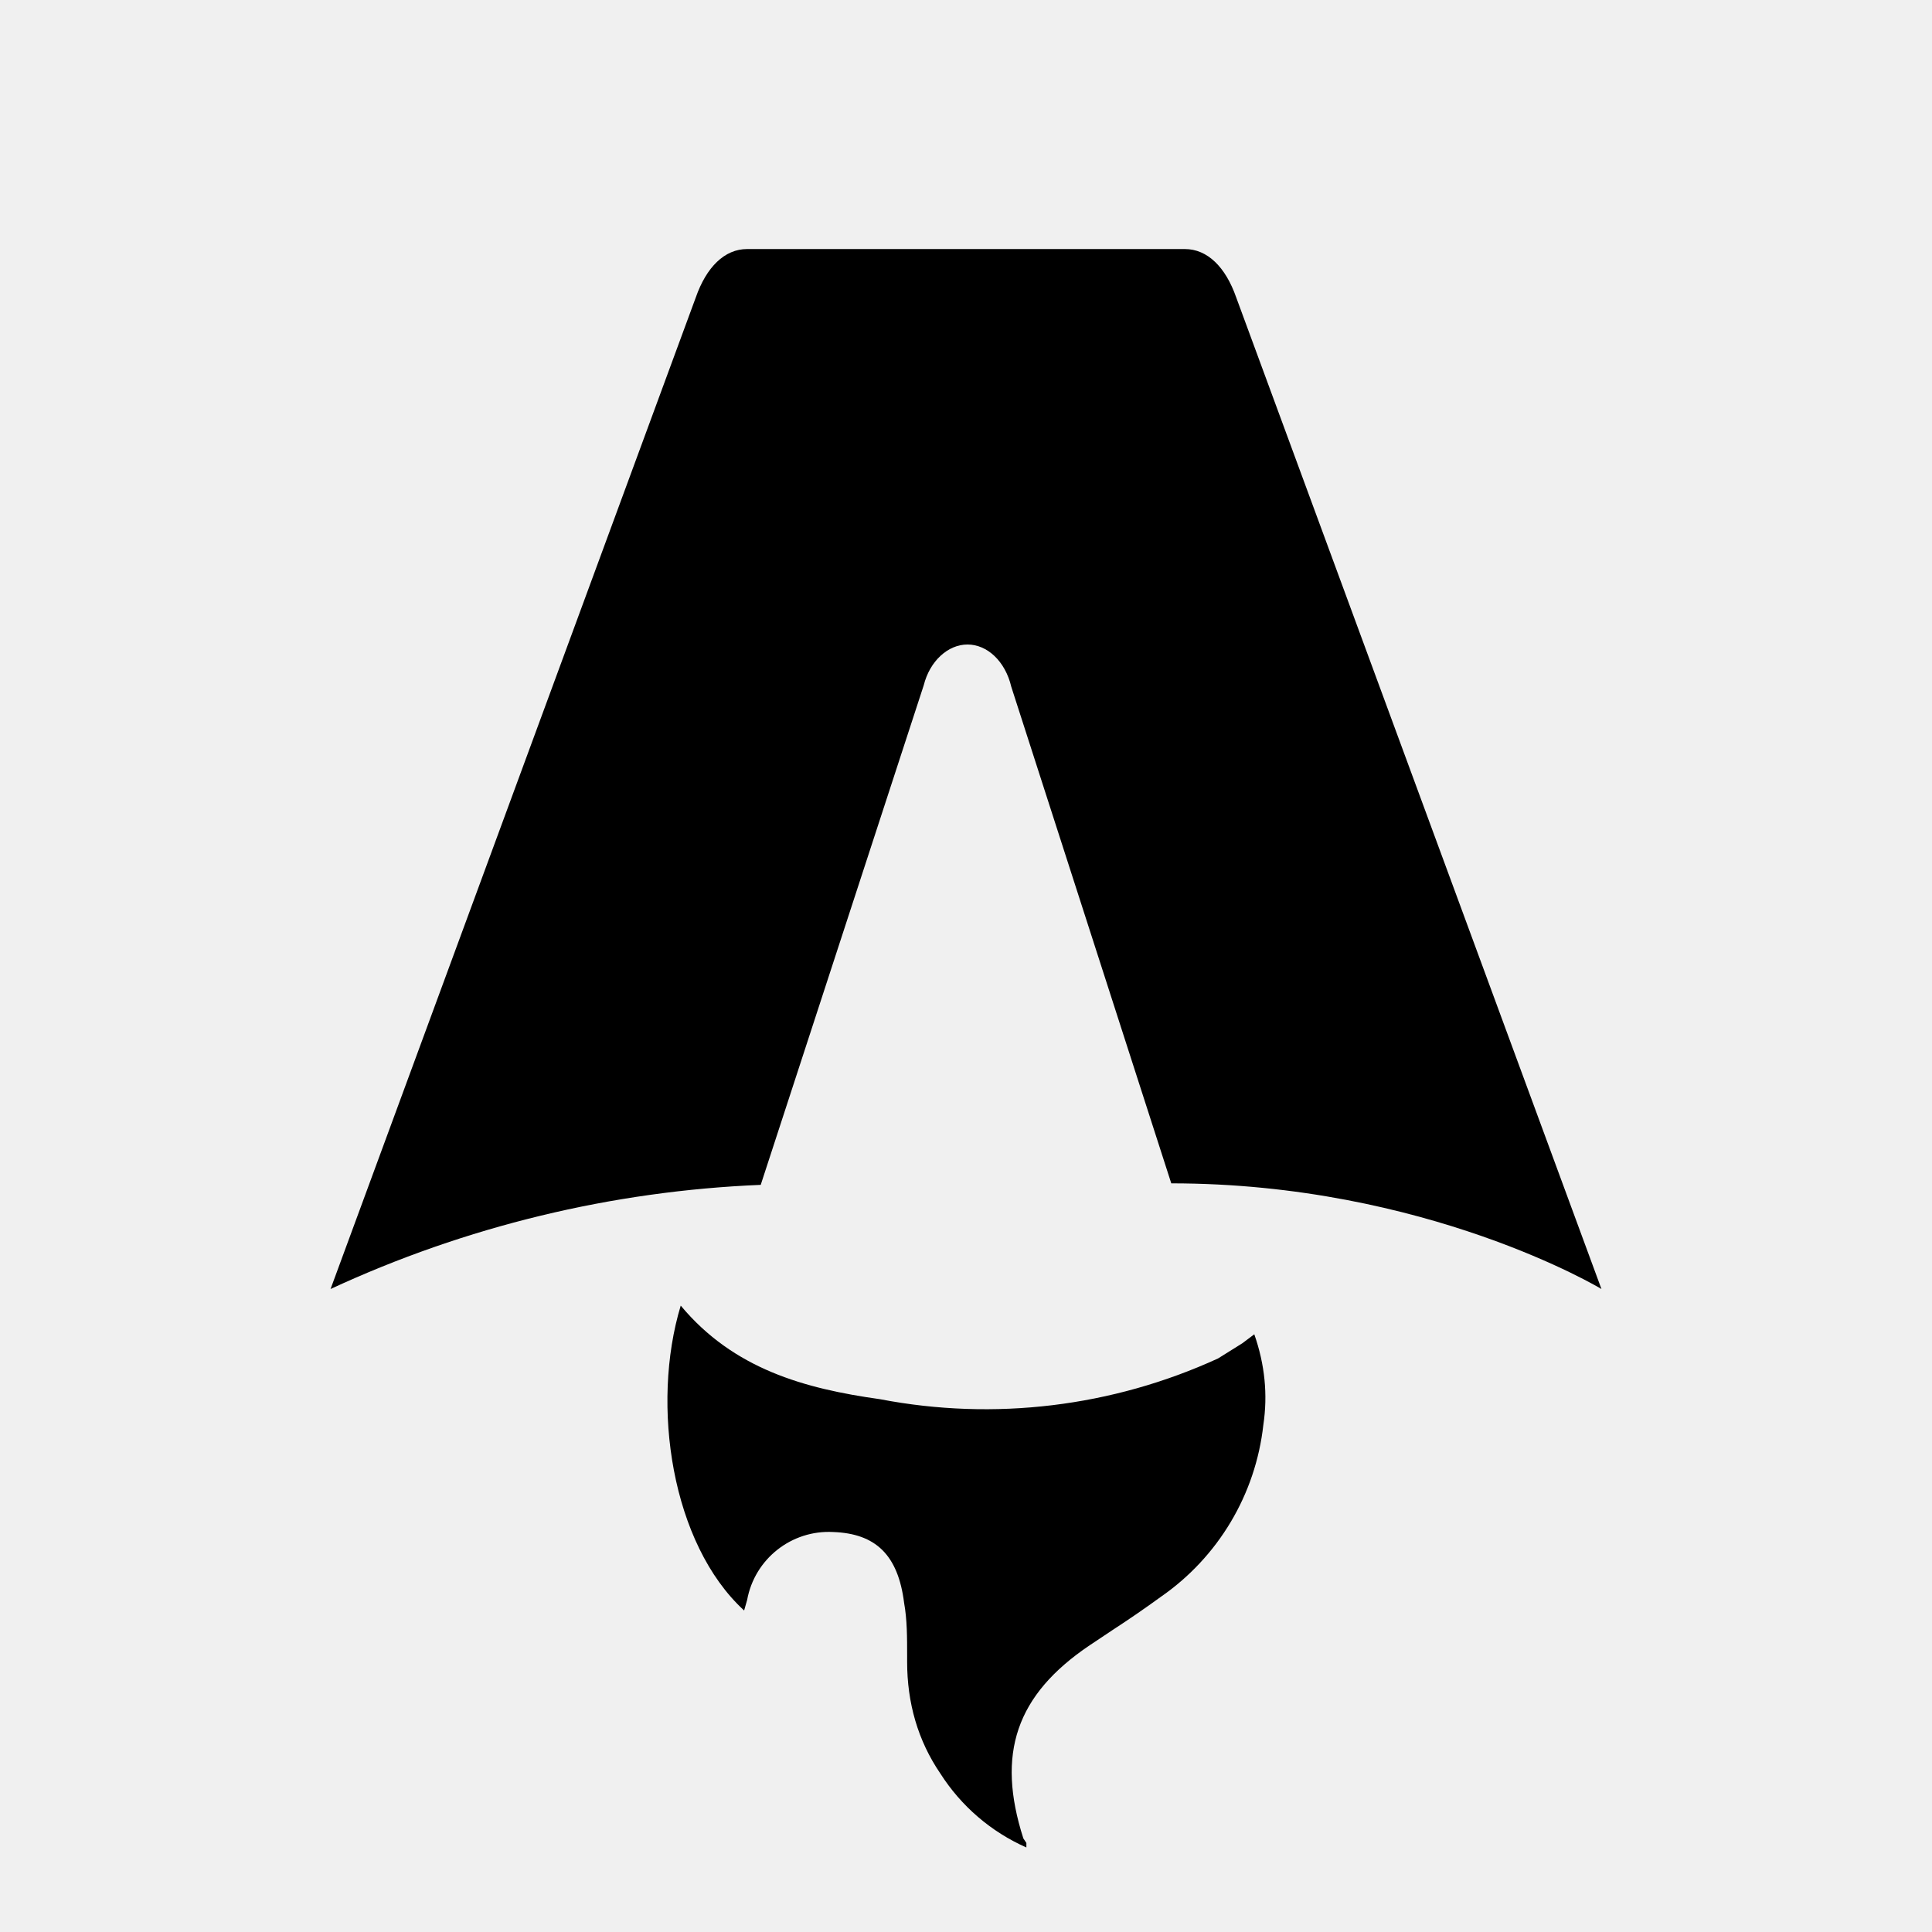
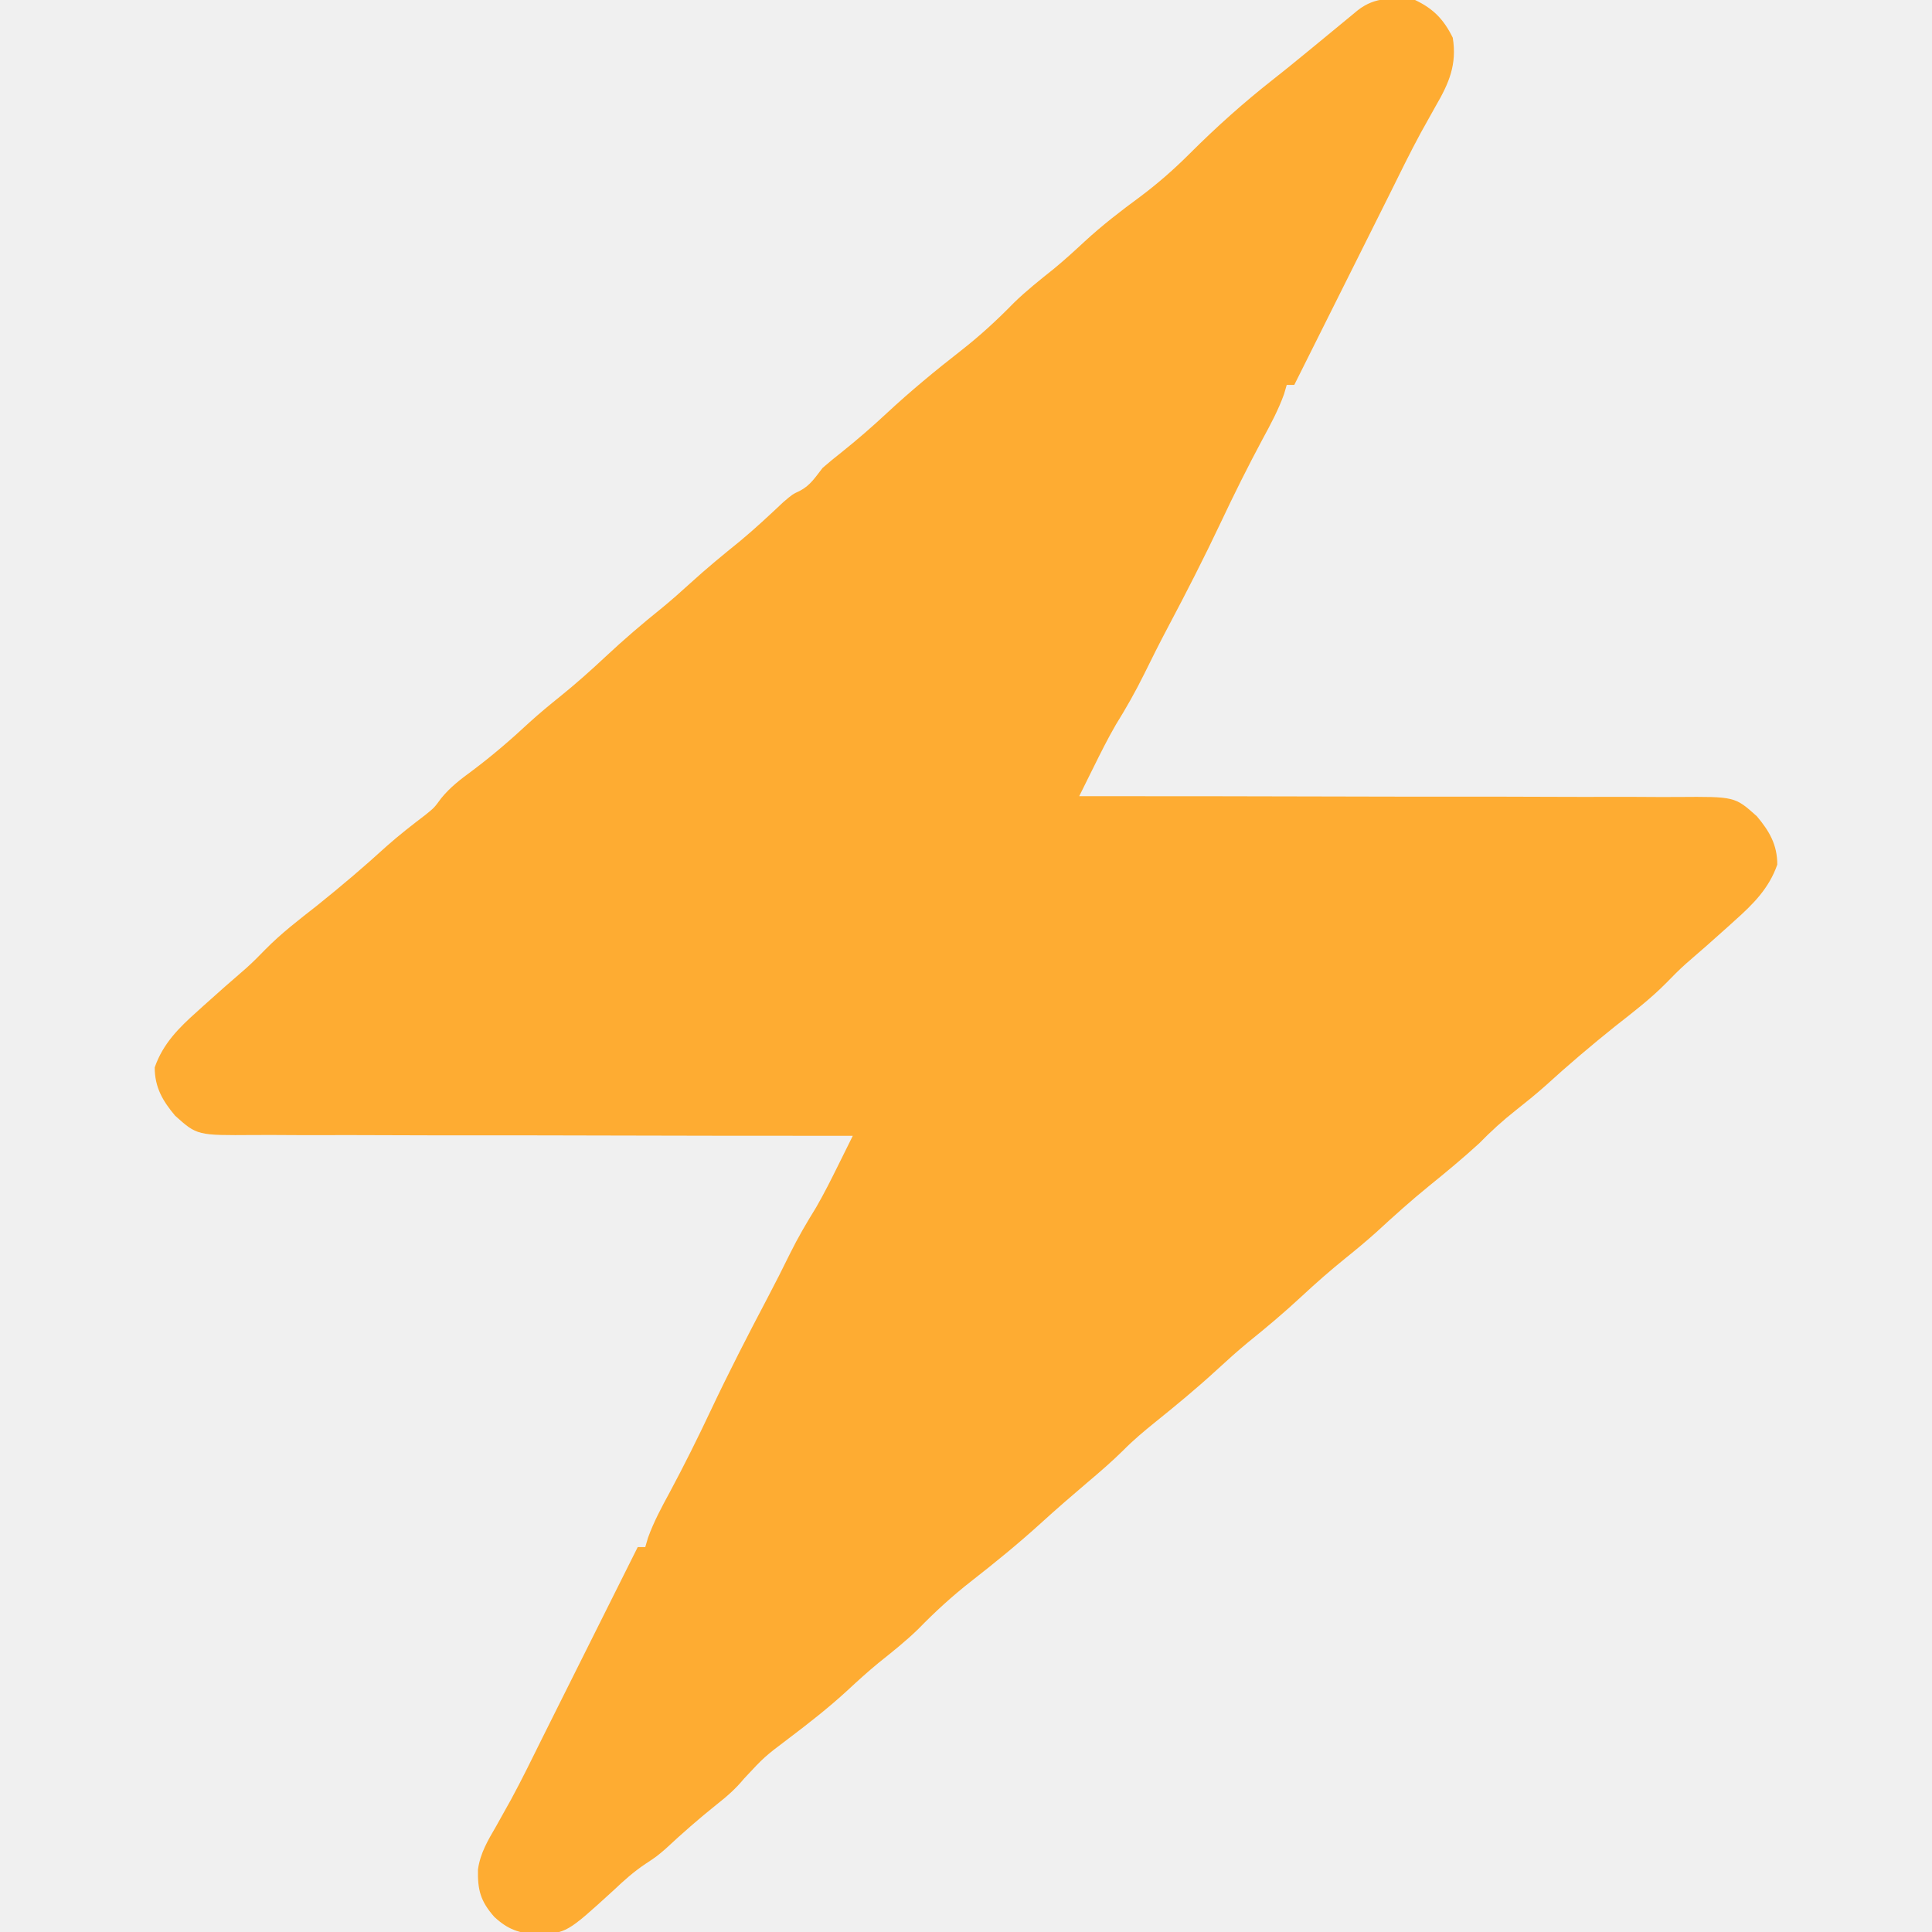
- <svg xmlns="http://www.w3.org/2000/svg" fill="none" viewBox="0 0 128 128">
-   <path d="M50.4 78.5a75.1 75.1 0 0 0-28.5 6.9l24.2-65.7c.7-2 1.9-3.2 3.4-3.2h29c1.5 0 2.7 1.2 3.4 3.2l24.2 65.7s-11.6-7-28.5-7L67 45.5c-.4-1.7-1.6-2.8-2.9-2.8-1.3 0-2.5 1.1-2.9 2.7L50.4 78.5Zm-1.1 28.2Zm-4.2-20.2c-2 6.6-.6 15.8 4.2 20.2a17.5 17.5 0 0 1 .2-.7 5.5 5.5 0 0 1 5.7-4.5c2.8.1 4.3 1.5 4.7 4.7.2 1.1.2 2.3.2 3.5v.4c0 2.7.7 5.2 2.2 7.4a13 13 0 0 0 5.7 4.9v-.3l-.2-.3c-1.8-5.6-.5-9.5 4.4-12.8l1.5-1a73 73 0 0 0 3.2-2.2 16 16 0 0 0 6.8-11.4c.3-2 .1-4-.6-6l-.8.6-1.6 1a37 37 0 0 1-22.4 2.7c-5-.7-9.7-2-13.2-6.2Z" />
-   <style>
-         path { fill: #000; }
-         @media (prefers-color-scheme: dark) {
-             path { fill: #FFF; }
-         }
-     </style>
+ <svg xmlns="http://www.w3.org/2000/svg" version="1.1" width="512" height="512">
+   <path d="M0 0 C4.859 2.297 7.635 5.178 10 10 C11.139 17.096 9.009 22.024 5.5 28.062 C4.654 29.573 3.81 31.085 2.969 32.598 C2.266 33.857 2.266 33.857 1.549 35.141 C-1.366 40.522 -4.045 46.024 -6.762 51.507 C-9.174 56.364 -11.604 61.212 -14.031 66.062 C-15.099 68.198 -16.167 70.333 -17.234 72.469 C-22.156 82.312 -27.078 92.156 -32 102 C-32.66 102 -33.32 102 -34 102 C-34.358 103.224 -34.358 103.224 -34.723 104.473 C-36.256 108.707 -38.288 112.49 -40.438 116.438 C-44.309 123.66 -47.944 130.962 -51.438 138.375 C-55.886 147.797 -60.616 157.038 -65.496 166.242 C-67.675 170.356 -69.762 174.508 -71.812 178.688 C-74.098 183.307 -76.581 187.691 -79.298 192.065 C-81.429 195.74 -83.31 199.513 -85.191 203.32 C-85.559 204.06 -85.927 204.8 -86.306 205.563 C-87.206 207.374 -88.103 209.187 -89 211 C-87.674 210.999 -87.674 210.999 -86.321 210.999 C-64.795 210.992 -43.27 211.018 -21.745 211.08 C-11.336 211.11 -0.927 211.128 9.483 211.12 C18.557 211.113 27.631 211.127 36.705 211.166 C41.508 211.186 46.312 211.196 51.115 211.18 C55.64 211.166 60.163 211.18 64.688 211.215 C66.345 211.223 68.003 211.221 69.66 211.207 C84.762 211.096 84.762 211.096 90.59 216.324 C93.922 220.285 96 223.888 96 229.125 C93.81 235.422 89.601 239.615 84.75 243.938 C84.173 244.461 83.596 244.985 83.001 245.524 C79.295 248.877 75.535 252.165 71.75 255.43 C69.963 257.034 68.296 258.713 66.625 260.438 C62.418 264.711 57.71 268.302 53 272 C46.651 277.089 40.495 282.317 34.484 287.801 C31.95 290.044 29.345 292.155 26.688 294.25 C23.217 296.987 20.088 299.831 17 303 C12.696 306.935 8.221 310.646 3.688 314.312 C-1.124 318.221 -5.694 322.338 -10.254 326.535 C-12.919 328.927 -15.648 331.193 -18.438 333.438 C-22.432 336.659 -26.246 340.007 -30 343.5 C-34.61 347.79 -39.378 351.804 -44.285 355.754 C-47.107 358.088 -49.806 360.52 -52.5 363 C-57.823 367.896 -63.367 372.467 -69 377 C-71.869 379.323 -74.652 381.646 -77.246 384.281 C-80.272 387.269 -83.44 390.009 -86.688 392.75 C-90.91 396.338 -95.092 399.953 -99.188 403.688 C-105.112 409.06 -111.294 414.112 -117.602 419.027 C-122.653 422.976 -127.188 427.128 -131.66 431.719 C-134.978 434.954 -138.571 437.795 -142.188 440.688 C-145.015 443.013 -147.695 445.444 -150.375 447.938 C-155.373 452.541 -160.635 456.648 -166.043 460.746 C-172.433 465.569 -172.433 465.569 -177.863 471.402 C-180.085 474.104 -182.38 476.089 -185.125 478.25 C-189.795 481.984 -194.24 485.881 -198.613 489.957 C-201 492 -201 492 -203.961 493.957 C-207.057 496.038 -209.612 498.307 -212.312 500.875 C-224.82 512.285 -224.82 512.285 -232.688 512.625 C-237.483 512.33 -240.401 511.336 -244 508 C-247.692 503.822 -248.442 500.814 -248.334 495.45 C-247.742 491.11 -245.676 487.682 -243.5 483.938 C-242.654 482.427 -241.81 480.915 -240.969 479.402 C-240.5 478.563 -240.032 477.724 -239.549 476.859 C-236.634 471.478 -233.955 465.976 -231.238 460.493 C-228.826 455.636 -226.396 450.788 -223.969 445.938 C-222.901 443.802 -221.833 441.667 -220.766 439.531 C-215.844 429.688 -210.922 419.844 -206 410 C-205.34 410 -204.68 410 -204 410 C-203.762 409.184 -203.523 408.368 -203.277 407.527 C-201.744 403.293 -199.712 399.51 -197.562 395.562 C-193.713 388.381 -190.097 381.121 -186.625 373.75 C-181.89 363.718 -176.835 353.882 -171.66 344.07 C-169.587 340.137 -167.581 336.181 -165.625 332.188 C-163.543 327.969 -161.204 323.996 -158.733 319.997 C-156.594 316.297 -154.697 312.502 -152.805 308.672 C-152.253 307.563 -152.253 307.563 -151.691 306.431 C-150.792 304.622 -149.896 302.811 -149 301 C-150.326 301.001 -150.326 301.001 -151.679 301.001 C-173.205 301.008 -194.73 300.982 -216.255 300.92 C-226.664 300.89 -237.073 300.872 -247.483 300.88 C-256.557 300.887 -265.631 300.873 -274.705 300.834 C-279.508 300.814 -284.312 300.804 -289.115 300.82 C-293.64 300.834 -298.163 300.82 -302.688 300.785 C-304.345 300.777 -306.003 300.779 -307.66 300.793 C-322.762 300.904 -322.762 300.904 -328.59 295.676 C-331.922 291.715 -334 288.112 -334 282.875 C-331.81 276.578 -327.601 272.385 -322.75 268.062 C-322.173 267.539 -321.596 267.015 -321.001 266.476 C-317.295 263.123 -313.535 259.835 -309.75 256.57 C-307.963 254.966 -306.296 253.287 -304.625 251.562 C-300.418 247.289 -295.71 243.698 -291 240 C-284.652 234.912 -278.494 229.687 -272.488 224.199 C-269.187 221.282 -265.73 218.592 -262.227 215.922 C-259.911 214.049 -259.911 214.049 -258.09 211.559 C-255.66 208.583 -253.031 206.587 -249.938 204.312 C-244.563 200.293 -239.592 195.998 -234.672 191.426 C-232.06 189.055 -229.376 186.832 -226.625 184.625 C-222.422 181.236 -218.438 177.688 -214.5 174 C-209.695 169.5 -204.748 165.269 -199.613 161.145 C-197.002 159.001 -194.496 156.776 -192 154.5 C-187.732 150.61 -183.306 146.969 -178.812 143.344 C-174.874 140.062 -171.143 136.579 -167.41 133.066 C-165 131 -165 131 -162.934 130.027 C-160.218 128.585 -158.886 126.407 -157 124 C-155.371 122.58 -153.701 121.207 -152 119.875 C-147.85 116.553 -143.884 113.122 -140 109.5 C-133.726 103.67 -127.165 98.243 -120.406 92.98 C-115.354 89.027 -110.815 84.874 -106.34 80.281 C-103.023 77.047 -99.432 74.208 -95.816 71.316 C-92.965 68.971 -90.265 66.515 -87.562 64 C-82.871 59.677 -77.935 55.871 -72.797 52.098 C-68.11 48.583 -63.77 44.773 -59.633 40.629 C-52.627 33.633 -45.28 27.066 -37.492 20.957 C-34.82 18.859 -32.189 16.717 -29.562 14.562 C-28.205 13.451 -28.205 13.451 -26.82 12.316 C-24.855 10.702 -22.891 9.084 -20.93 7.465 C-19.942 6.651 -18.955 5.838 -17.938 5 C-17.039 4.258 -16.141 3.515 -15.215 2.75 C-10.544 -0.941 -5.768 -0.579 0 0 Z " fill="#FEAC32" transform="translate(375,0)" />
</svg>
